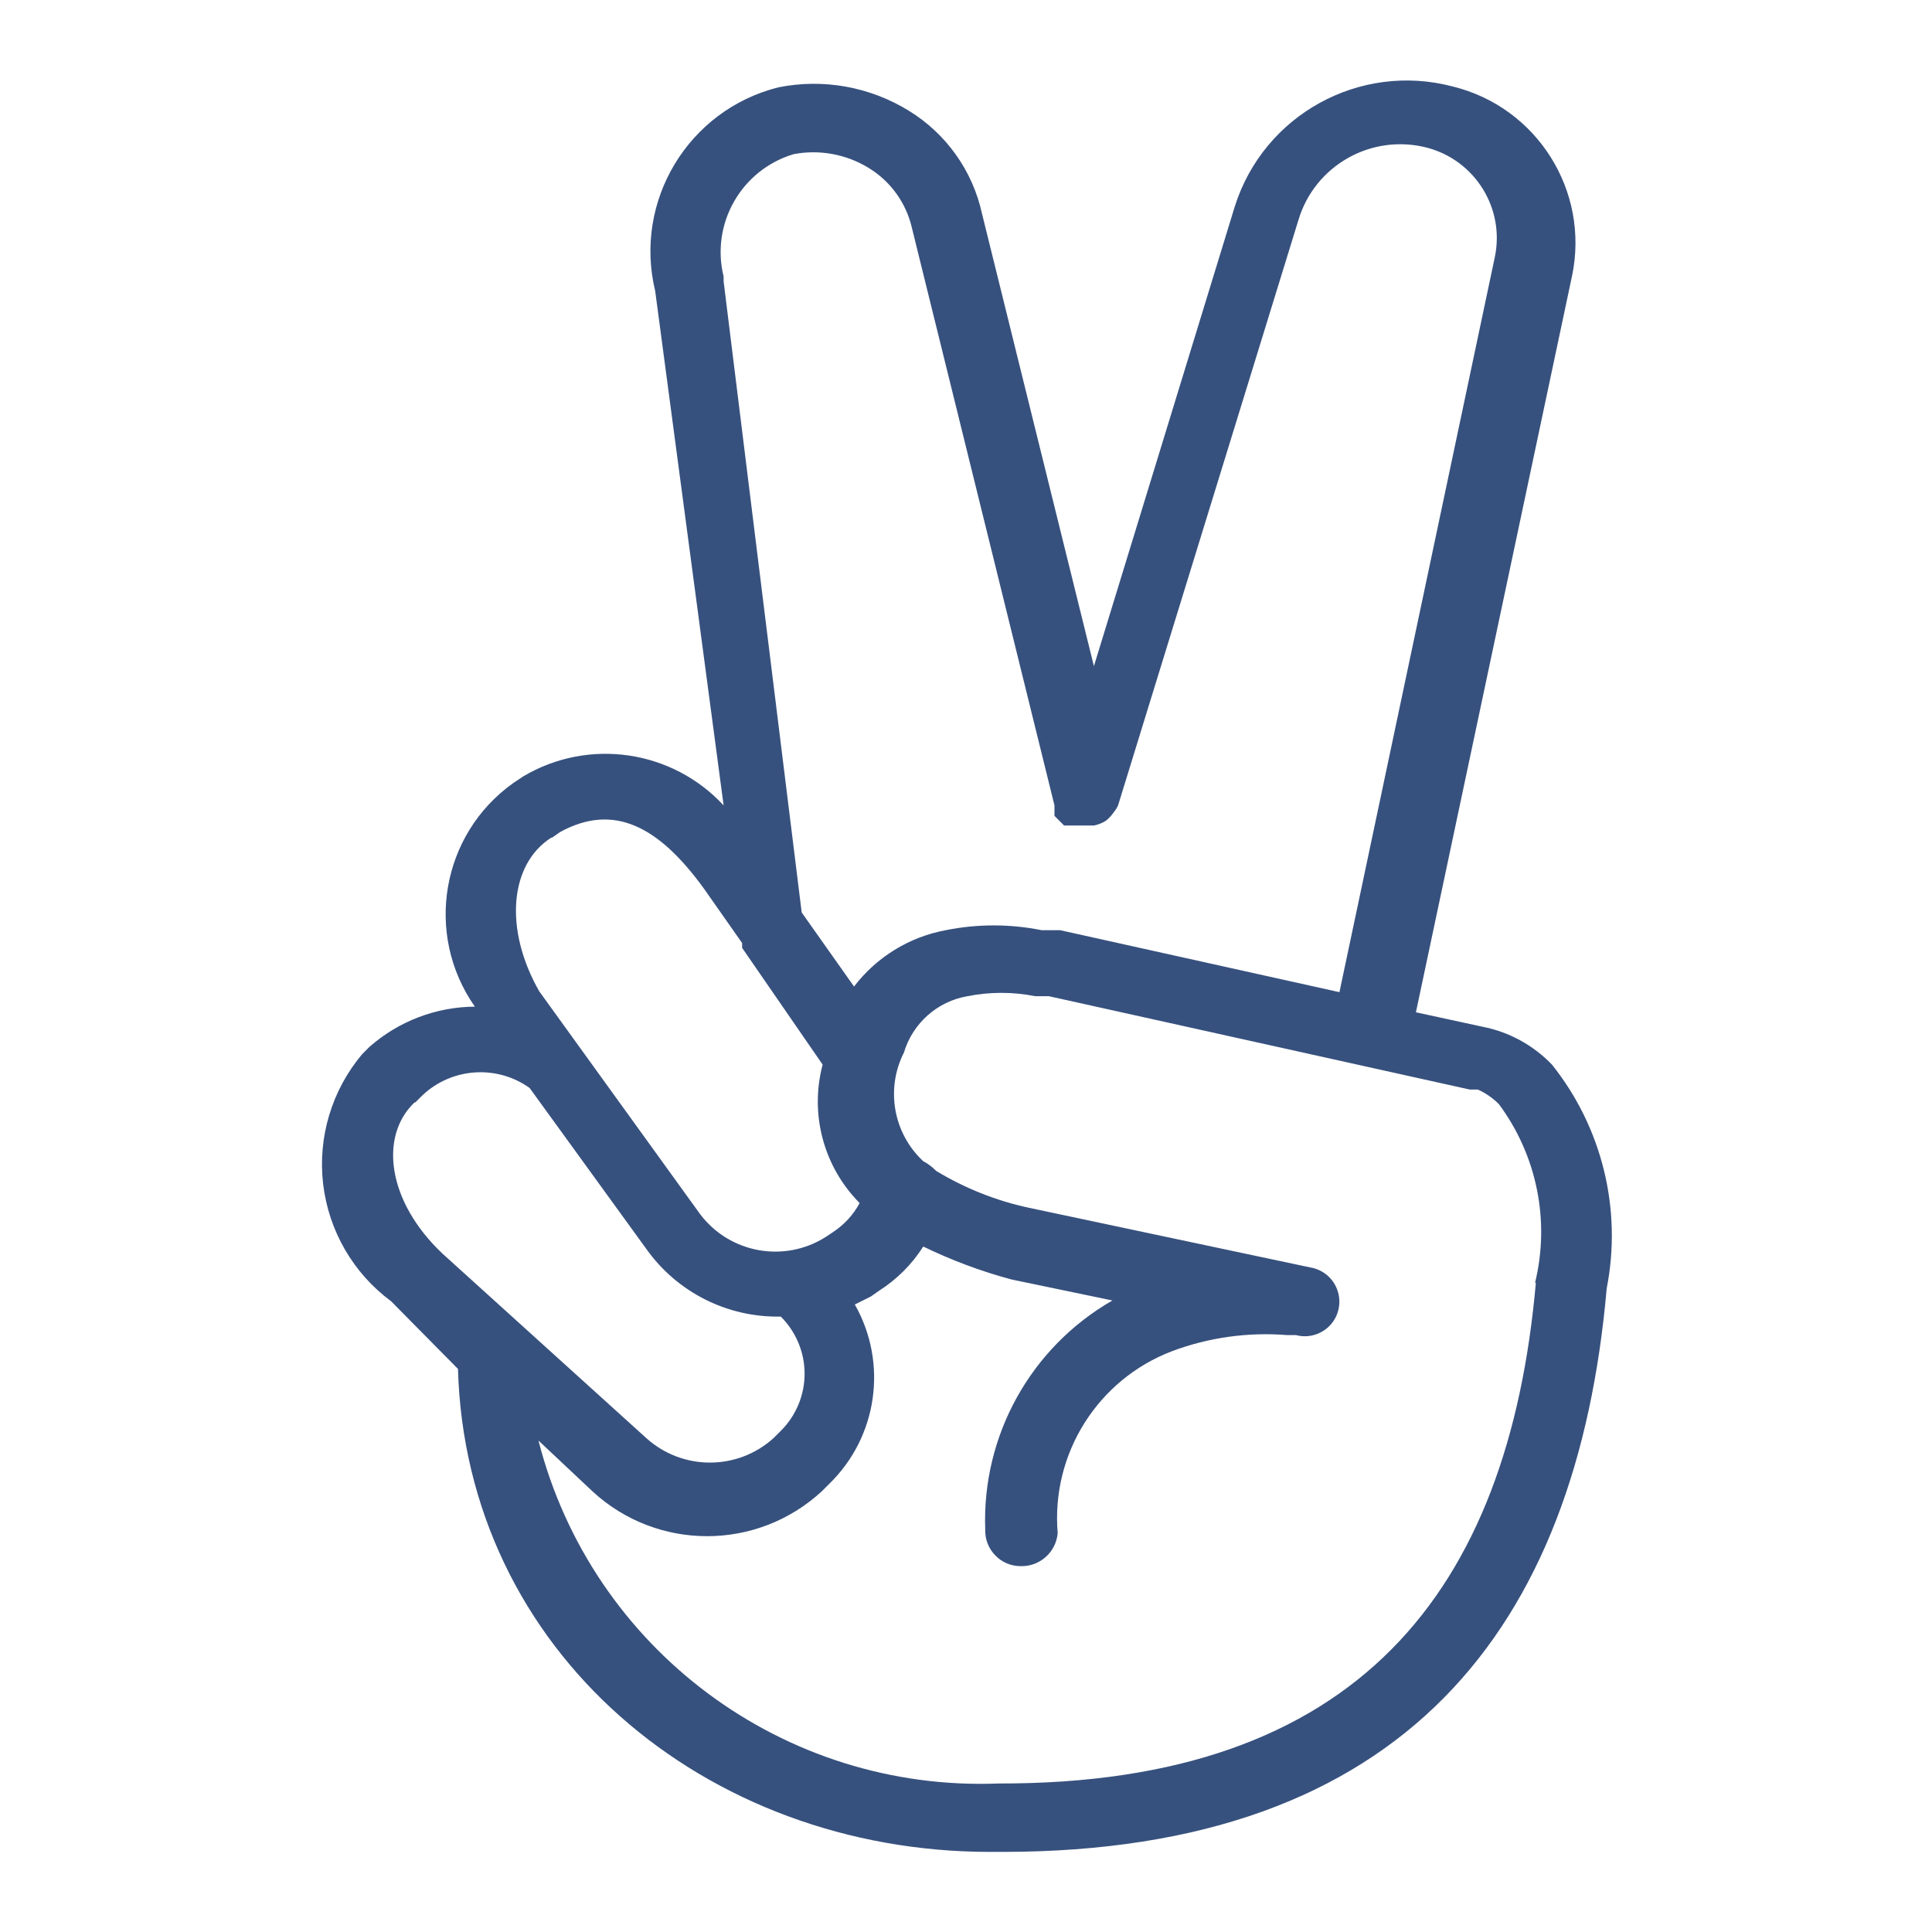
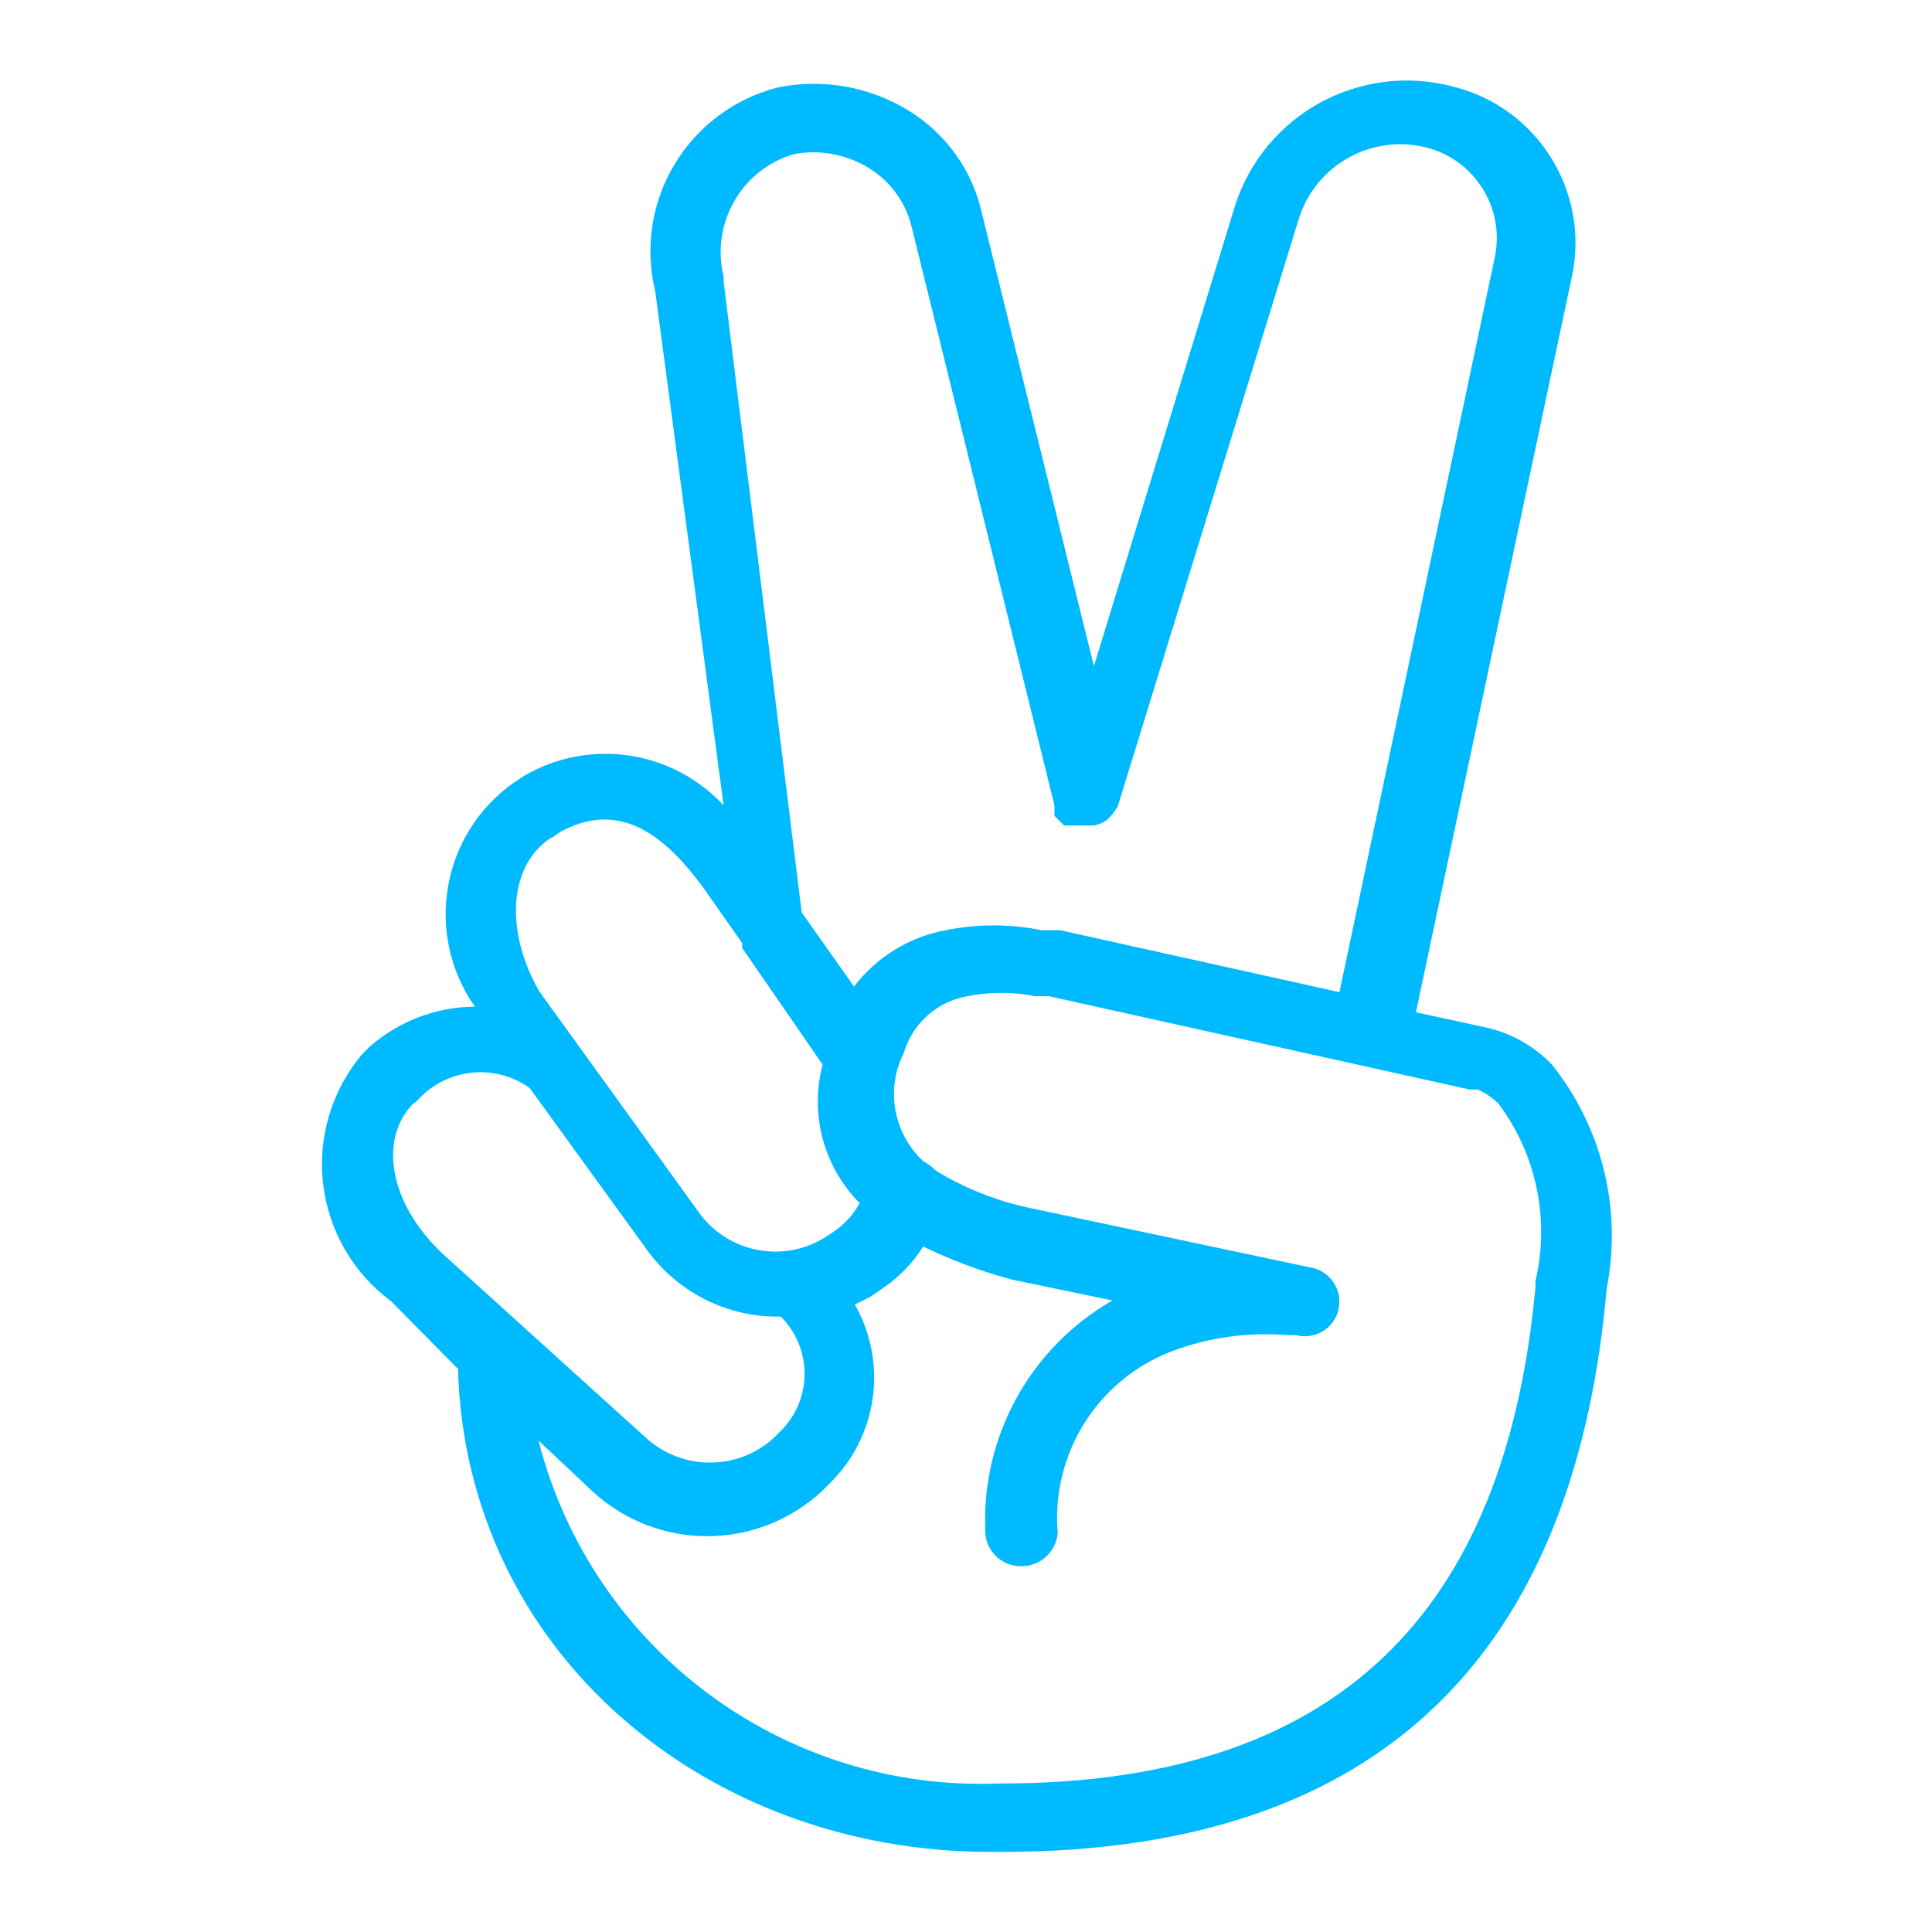
<svg xmlns="http://www.w3.org/2000/svg" width="24" height="24" viewBox="0 0 24 24" fill="none">
-   <path d="M19.279 13.225C19.047 12.984 18.747 12.819 18.419 12.755L17.589 12.575L19.529 3.425C19.748 2.371 19.094 1.333 18.049 1.075C16.892 0.769 15.699 1.425 15.339 2.565L13.589 8.275L12.199 2.655C12.083 2.122 11.754 1.66 11.289 1.375C10.805 1.077 10.226 0.973 9.669 1.085C8.551 1.366 7.868 2.495 8.139 3.615L8.989 10.005C8.348 9.313 7.31 9.163 6.499 9.645L6.379 9.725C5.481 10.362 5.267 11.604 5.899 12.505C5.416 12.508 4.951 12.686 4.589 13.005L4.499 13.095C4.122 13.543 3.946 14.127 4.014 14.708C4.083 15.29 4.388 15.817 4.859 16.165L5.689 17.005C5.789 20.515 8.759 23.005 12.299 23.005H12.449C17.449 23.005 19.589 20.225 19.959 16.005C20.152 15.024 19.903 14.007 19.279 13.225ZM9.859 1.915C10.179 1.854 10.511 1.915 10.789 2.085C11.063 2.251 11.258 2.522 11.329 2.835L13.099 10.005V10.075V10.135L13.159 10.195L13.219 10.255H13.289H13.359H13.589C13.642 10.244 13.693 10.224 13.739 10.195C13.777 10.164 13.811 10.127 13.839 10.085C13.859 10.061 13.876 10.034 13.889 10.005L16.129 2.735C16.332 2.053 17.04 1.655 17.729 1.835C18.326 1.993 18.696 2.591 18.569 3.195L16.639 12.325L13.169 11.555H12.939C12.546 11.476 12.141 11.476 11.749 11.555C11.295 11.639 10.889 11.889 10.609 12.255L9.959 11.335L8.989 3.495V3.435C8.827 2.778 9.21 2.109 9.859 1.915ZM6.859 10.405L6.959 10.335C7.619 9.975 8.179 10.255 8.749 11.045L9.219 11.715V11.775L10.219 13.225C10.056 13.84 10.231 14.494 10.679 14.945C10.6 15.091 10.487 15.214 10.349 15.305L10.259 15.365C9.745 15.692 9.067 15.57 8.699 15.085L6.699 12.315C6.259 11.545 6.329 10.735 6.849 10.405H6.859ZM5.159 13.695L5.249 13.605C5.614 13.262 6.171 13.224 6.579 13.515L8.029 15.515C8.412 16.054 9.037 16.369 9.699 16.355C9.888 16.543 9.995 16.799 9.995 17.065C9.995 17.332 9.888 17.587 9.699 17.775L9.609 17.865C9.16 18.27 8.478 18.27 8.029 17.865L5.499 15.575C4.809 14.925 4.709 14.115 5.149 13.695H5.159ZM19.079 15.935C18.739 19.775 16.859 22.165 12.409 22.155C9.736 22.262 7.352 20.487 6.689 17.895L7.359 18.525C8.163 19.269 9.404 19.269 10.209 18.525L10.299 18.435C10.901 17.852 11.033 16.935 10.619 16.205L10.819 16.105L10.919 16.035C11.14 15.894 11.328 15.707 11.469 15.485C11.822 15.656 12.19 15.794 12.569 15.895L13.819 16.155C12.803 16.738 12.195 17.835 12.239 19.005C12.236 19.122 12.28 19.235 12.361 19.319C12.441 19.404 12.552 19.453 12.669 19.455C12.91 19.467 13.118 19.286 13.139 19.045C13.056 18.06 13.635 17.138 14.559 16.785C15.015 16.614 15.503 16.546 15.989 16.585H16.099C16.252 16.626 16.415 16.578 16.523 16.463C16.631 16.347 16.666 16.181 16.615 16.031C16.564 15.881 16.435 15.771 16.279 15.745L12.789 15.005C12.379 14.918 11.987 14.762 11.629 14.545C11.582 14.497 11.528 14.456 11.469 14.425C11.097 14.079 10.999 13.528 11.229 13.075C11.338 12.711 11.644 12.439 12.019 12.375C12.296 12.32 12.582 12.32 12.859 12.375H13.029L18.259 13.535H18.359C18.456 13.579 18.544 13.64 18.619 13.715C19.092 14.351 19.257 15.165 19.069 15.935H19.079Z" fill="#37517E" />
+   <path d="M19.279 13.225C19.047 12.984 18.747 12.819 18.419 12.755L17.589 12.575L19.529 3.425C19.748 2.371 19.094 1.333 18.049 1.075C16.892 0.769 15.699 1.425 15.339 2.565L13.589 8.275L12.199 2.655C12.083 2.122 11.754 1.66 11.289 1.375C10.805 1.077 10.226 0.973 9.669 1.085C8.551 1.366 7.868 2.495 8.139 3.615L8.989 10.005C8.348 9.313 7.31 9.163 6.499 9.645L6.379 9.725C5.481 10.362 5.267 11.604 5.899 12.505C5.416 12.508 4.951 12.686 4.589 13.005L4.499 13.095C4.122 13.543 3.946 14.127 4.014 14.708C4.083 15.29 4.388 15.817 4.859 16.165L5.689 17.005C5.789 20.515 8.759 23.005 12.299 23.005H12.449C17.449 23.005 19.589 20.225 19.959 16.005C20.152 15.024 19.903 14.007 19.279 13.225ZM9.859 1.915C10.179 1.854 10.511 1.915 10.789 2.085C11.063 2.251 11.258 2.522 11.329 2.835L13.099 10.005V10.075V10.135L13.159 10.195L13.219 10.255H13.289H13.359H13.589C13.642 10.244 13.693 10.224 13.739 10.195C13.777 10.164 13.811 10.127 13.839 10.085C13.859 10.061 13.876 10.034 13.889 10.005L16.129 2.735C16.332 2.053 17.04 1.655 17.729 1.835C18.326 1.993 18.696 2.591 18.569 3.195L16.639 12.325L13.169 11.555H12.939C12.546 11.476 12.141 11.476 11.749 11.555C11.295 11.639 10.889 11.889 10.609 12.255L9.959 11.335L8.989 3.495V3.435C8.827 2.778 9.21 2.109 9.859 1.915ZM6.859 10.405L6.959 10.335C7.619 9.975 8.179 10.255 8.749 11.045L9.219 11.715V11.775L10.219 13.225C10.056 13.84 10.231 14.494 10.679 14.945C10.6 15.091 10.487 15.214 10.349 15.305L10.259 15.365C9.745 15.692 9.067 15.57 8.699 15.085L6.699 12.315C6.259 11.545 6.329 10.735 6.849 10.405H6.859ZM5.159 13.695L5.249 13.605C5.614 13.262 6.171 13.224 6.579 13.515L8.029 15.515C8.412 16.054 9.037 16.369 9.699 16.355C9.888 16.543 9.995 16.799 9.995 17.065C9.995 17.332 9.888 17.587 9.699 17.775L9.609 17.865C9.16 18.27 8.478 18.27 8.029 17.865L5.499 15.575C4.809 14.925 4.709 14.115 5.149 13.695H5.159ZM19.079 15.935C18.739 19.775 16.859 22.165 12.409 22.155C9.736 22.262 7.352 20.487 6.689 17.895L7.359 18.525C8.163 19.269 9.404 19.269 10.209 18.525L10.299 18.435C10.901 17.852 11.033 16.935 10.619 16.205L10.819 16.105L10.919 16.035C11.14 15.894 11.328 15.707 11.469 15.485C11.822 15.656 12.19 15.794 12.569 15.895L13.819 16.155C12.803 16.738 12.195 17.835 12.239 19.005C12.236 19.122 12.28 19.235 12.361 19.319C12.441 19.404 12.552 19.453 12.669 19.455C12.91 19.467 13.118 19.286 13.139 19.045C13.056 18.06 13.635 17.138 14.559 16.785C15.015 16.614 15.503 16.546 15.989 16.585H16.099C16.252 16.626 16.415 16.578 16.523 16.463C16.631 16.347 16.666 16.181 16.615 16.031C16.564 15.881 16.435 15.771 16.279 15.745L12.789 15.005C12.379 14.918 11.987 14.762 11.629 14.545C11.582 14.497 11.528 14.456 11.469 14.425C11.097 14.079 10.999 13.528 11.229 13.075C11.338 12.711 11.644 12.439 12.019 12.375C12.296 12.32 12.582 12.32 12.859 12.375H13.029L18.259 13.535H18.359C18.456 13.579 18.544 13.64 18.619 13.715C19.092 14.351 19.257 15.165 19.069 15.935H19.079Z" fill="#00BAFF" />
</svg>
